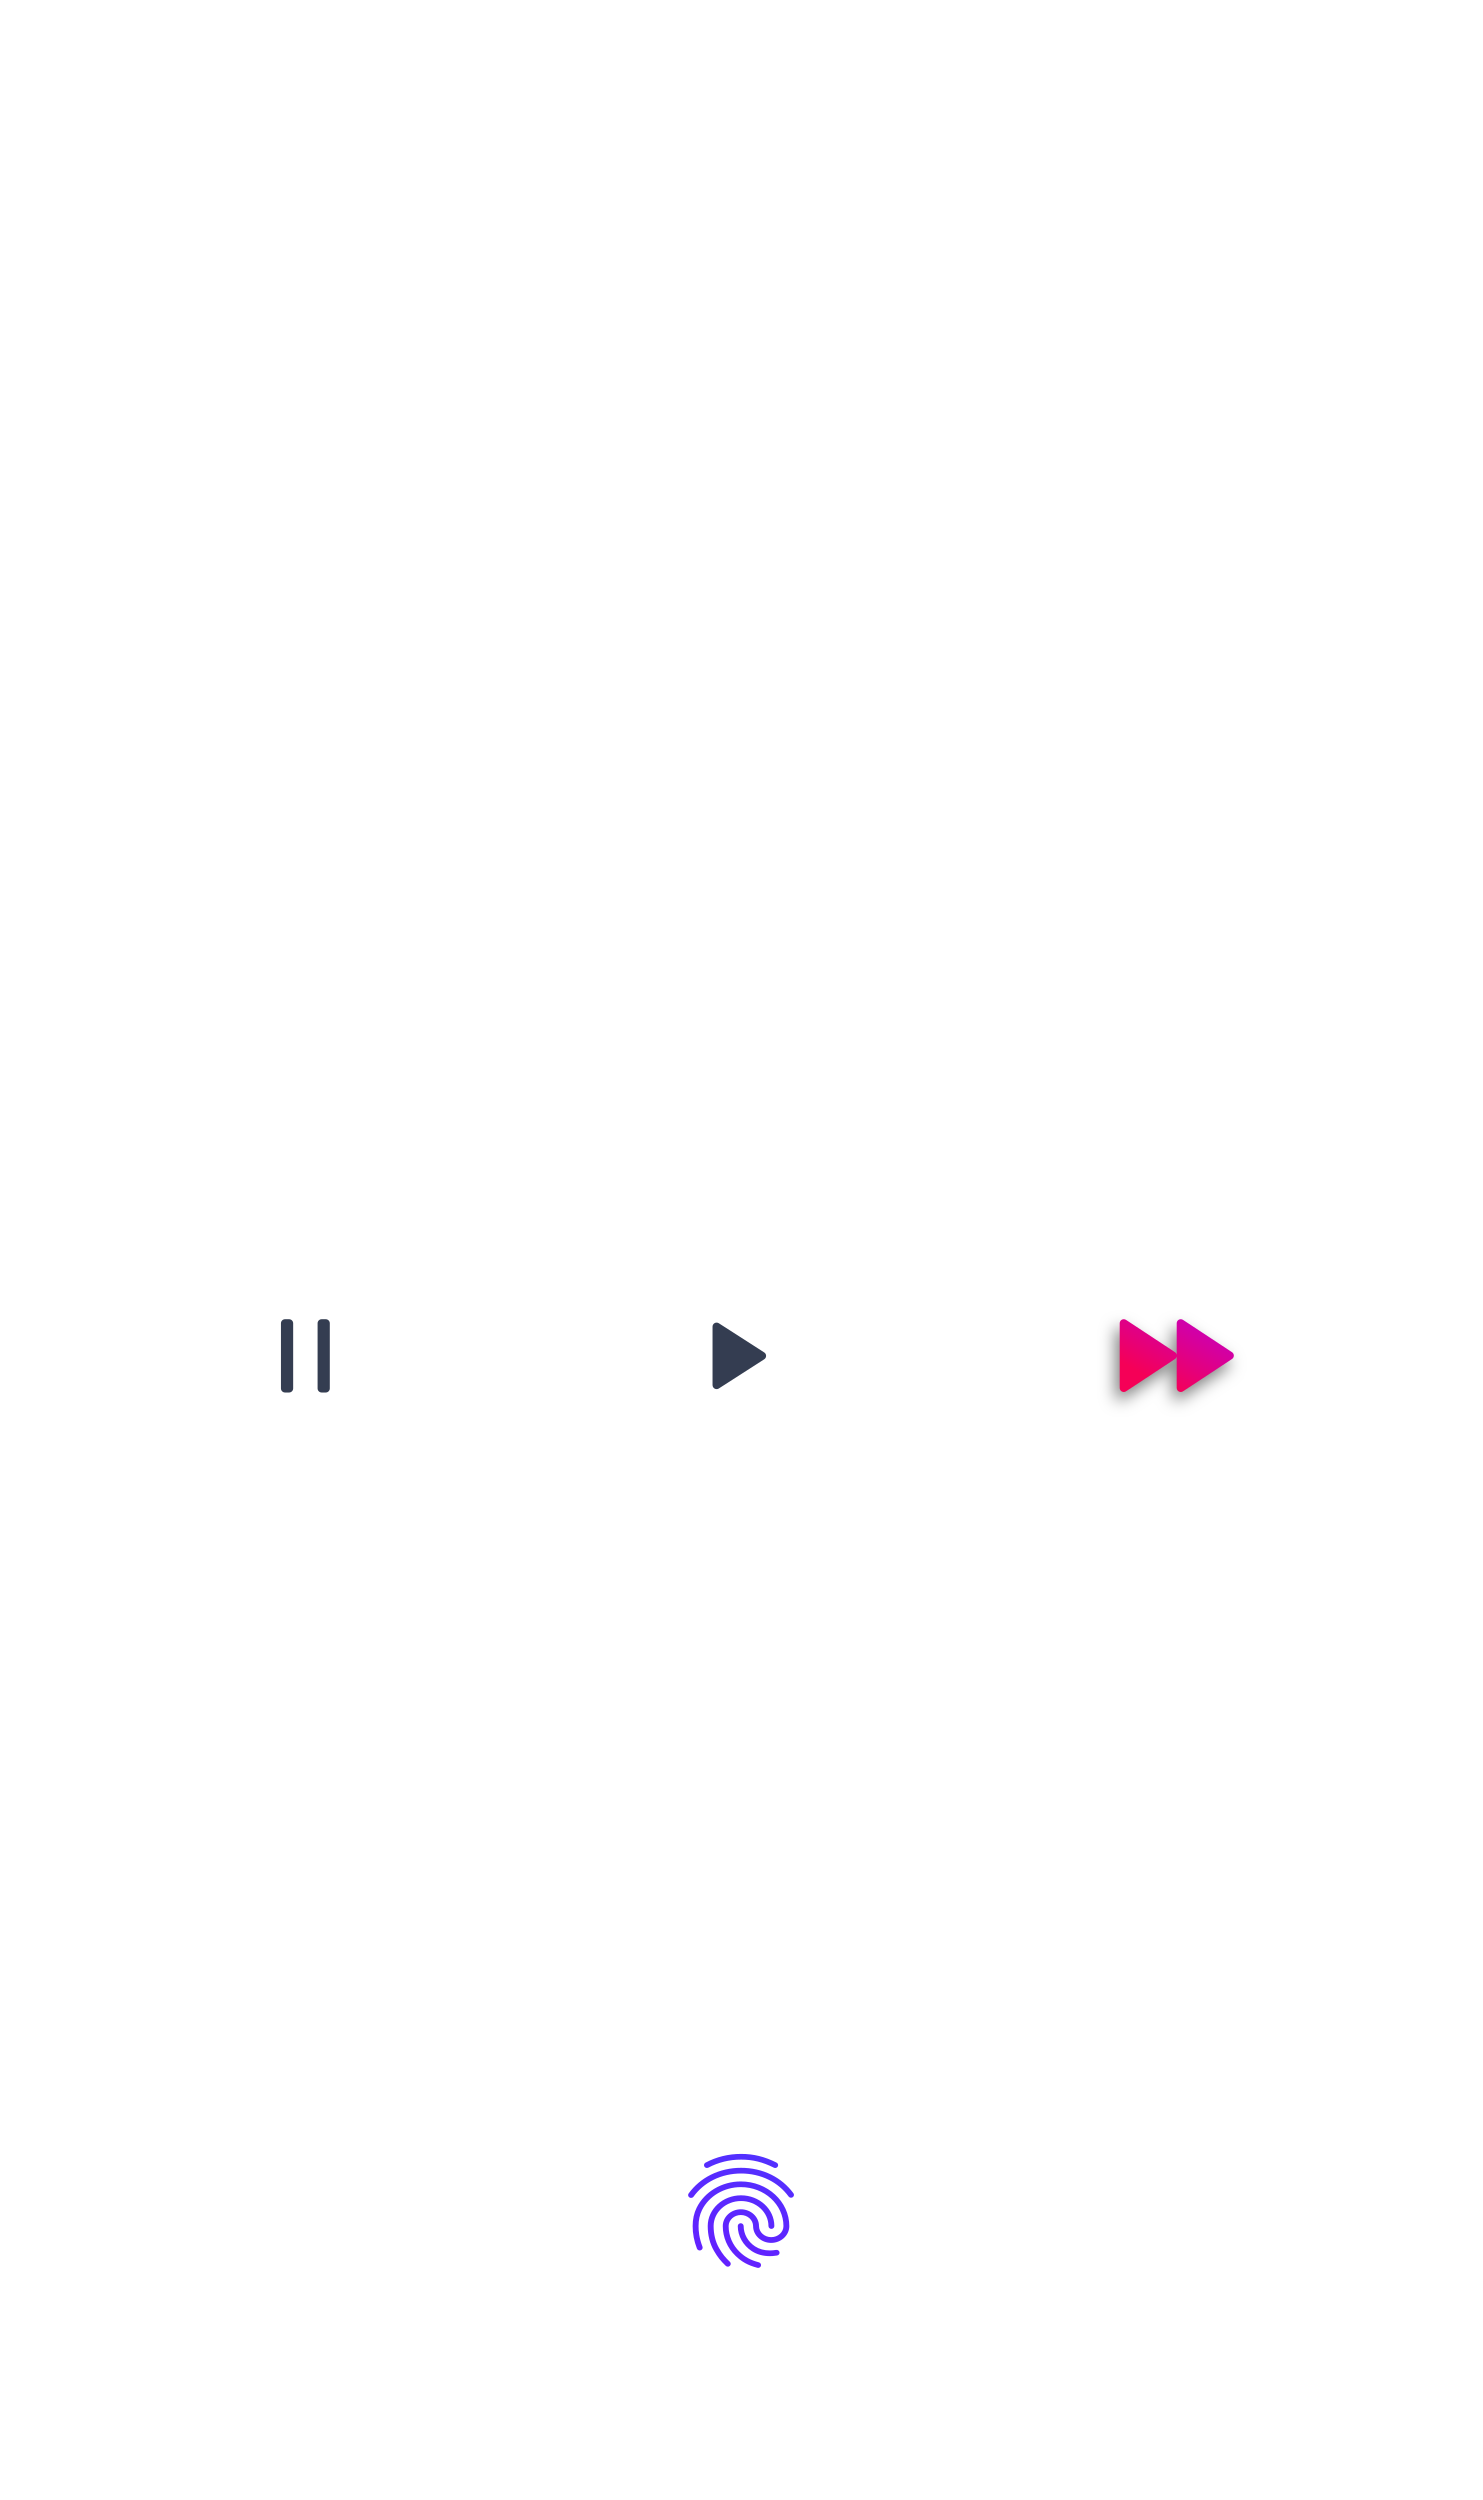
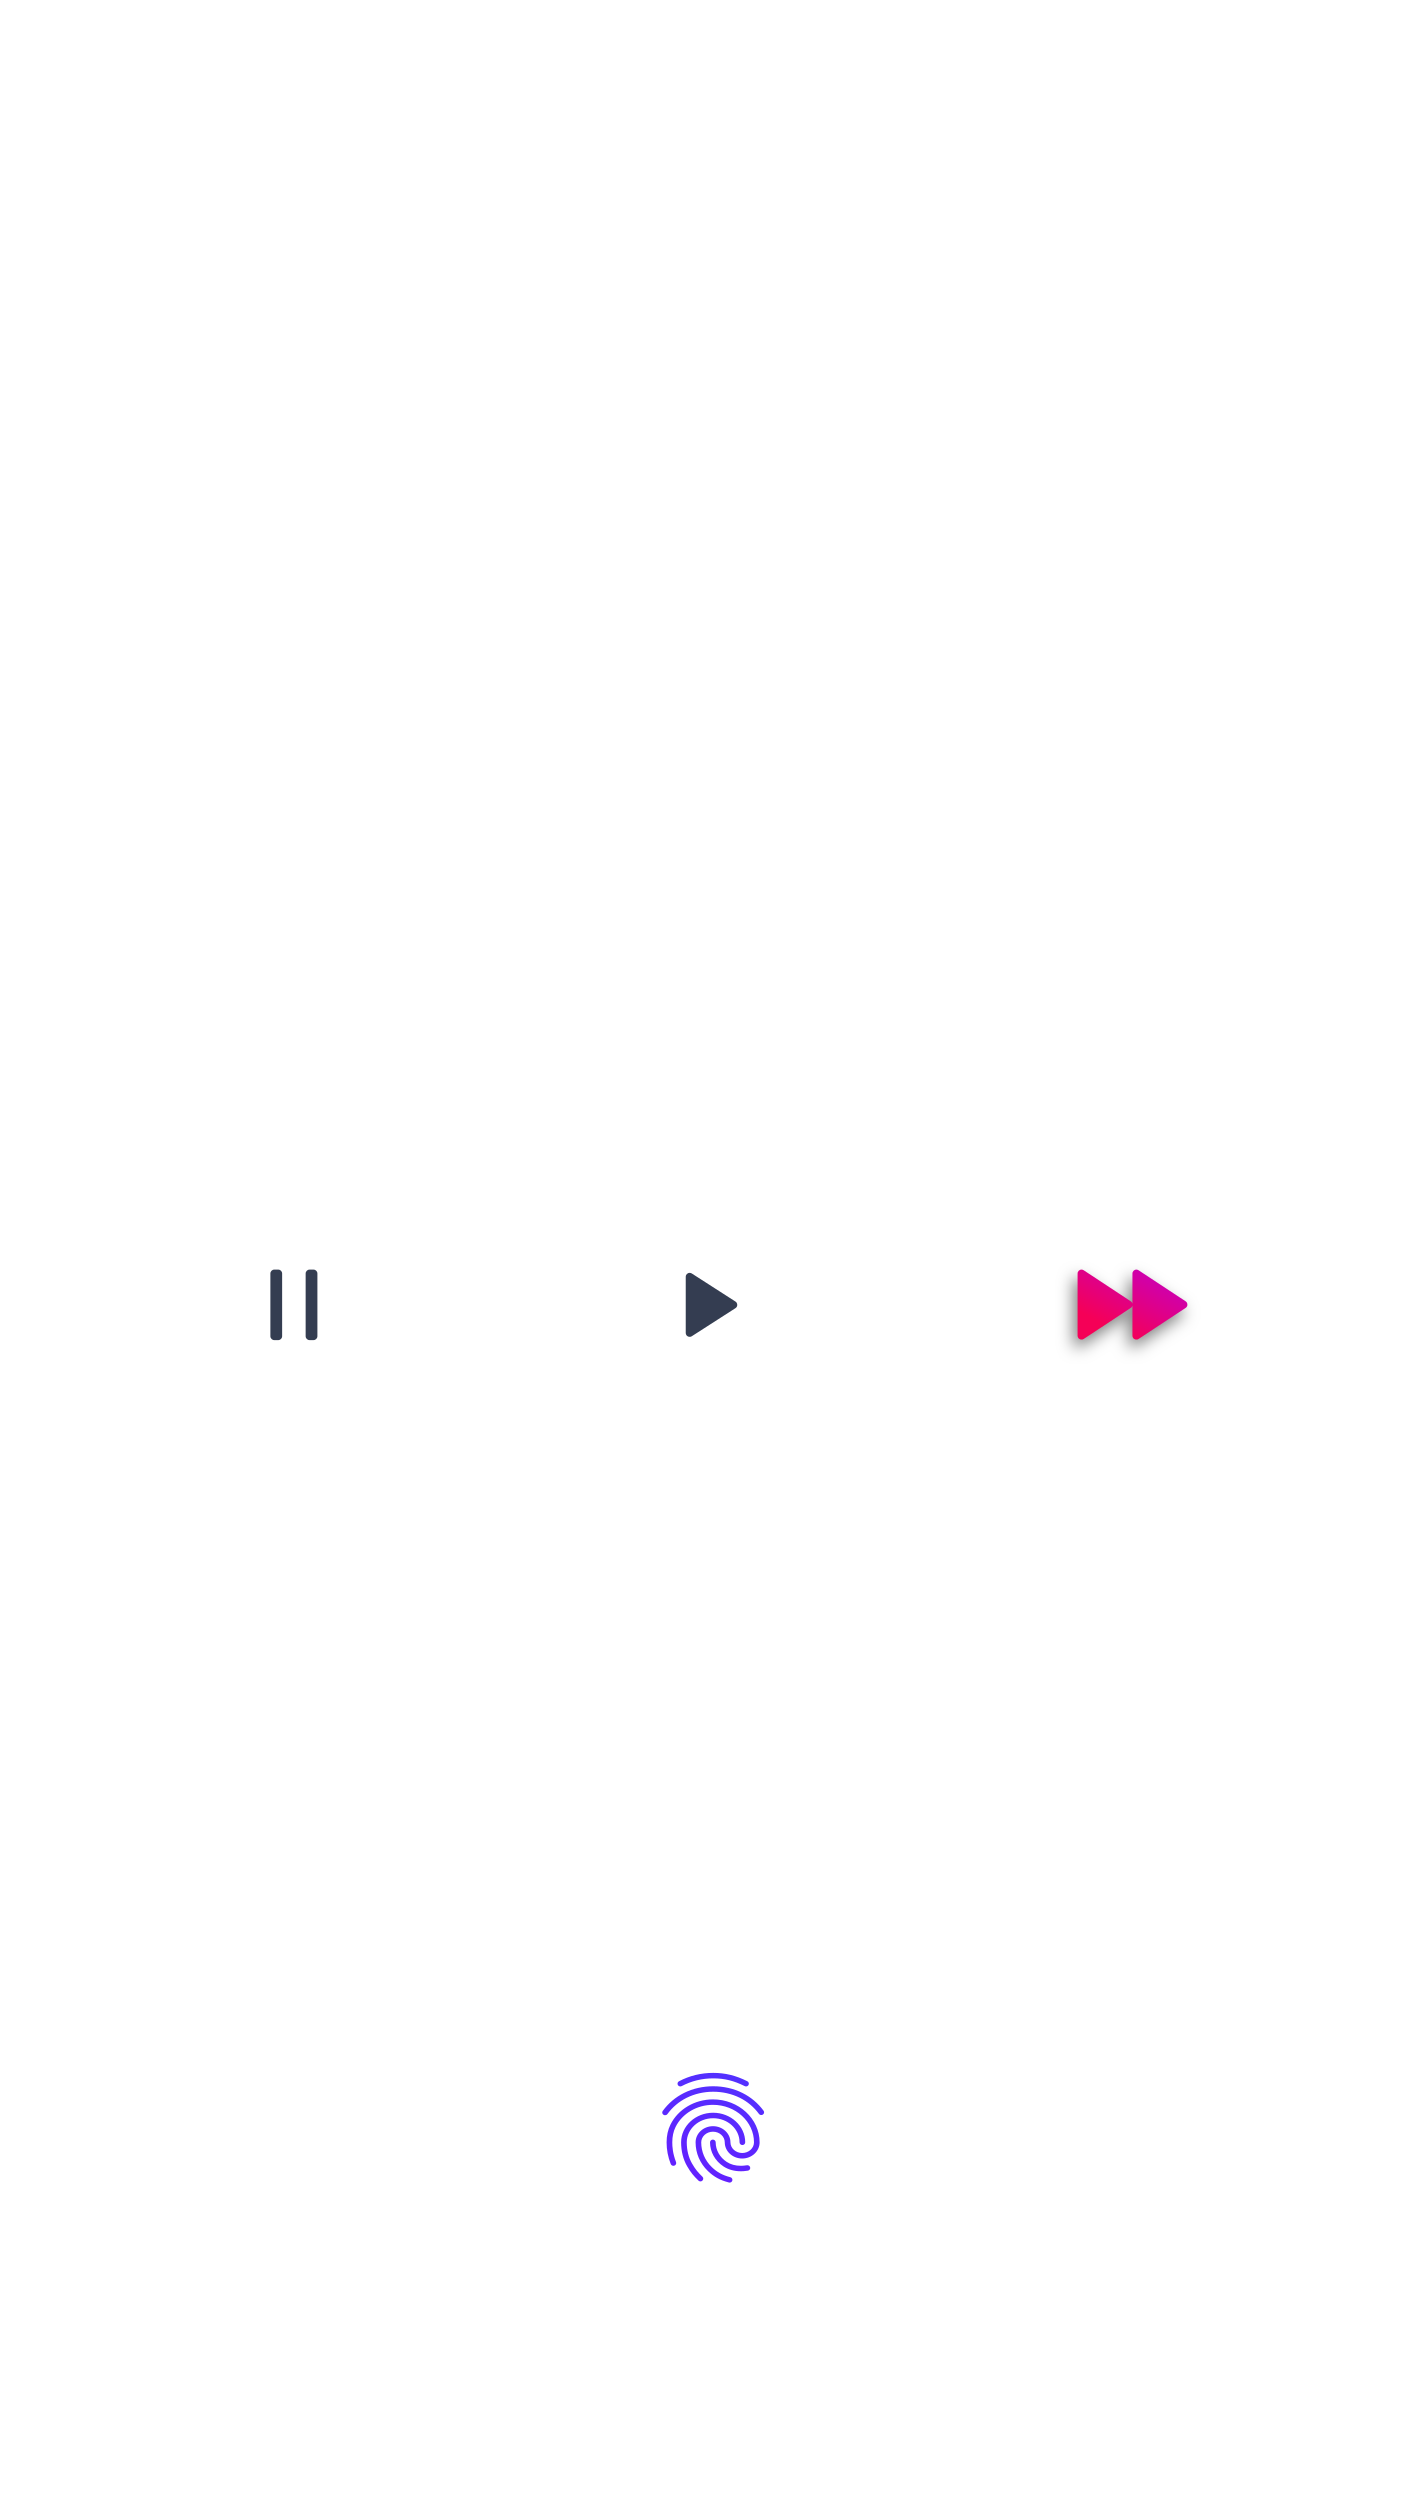
- <svg xmlns="http://www.w3.org/2000/svg" xmlns:xlink="http://www.w3.org/1999/xlink" width="364px" height="614px" viewBox="0 0 364 614" version="1.1">
+ <svg xmlns="http://www.w3.org/2000/svg" xmlns:xlink="http://www.w3.org/1999/xlink" width="364px" height="638px" viewBox="0 0 364 638" version="1.1">
  <defs>
    <linearGradient x1="13.73%" y1="70.328%" x2="116.141%" y2="-49.739%" id="linearGradient-1">
      <stop stop-color="#F50057" offset="0%" />
      <stop stop-color="#AA00FF" offset="100%" />
    </linearGradient>
    <path d="M289,332.701 L289,325 C289,324.448 289.448,324 290,324 C290.196,324 290.387,324.057 290.551,324.165 L302.579,332.101 C303.04,332.405 303.167,333.025 302.863,333.486 C302.788,333.599 302.692,333.696 302.579,333.77 L290.551,341.706 C290.09,342.01 289.469,341.883 289.165,341.422 C289.057,341.259 289,341.067 289,340.871 L289,333.172 C288.974,333.281 288.928,333.387 288.863,333.486 C288.788,333.599 288.692,333.696 288.579,333.77 L276.551,341.706 C276.09,342.01 275.469,341.883 275.165,341.422 C275.057,341.259 275,341.067 275,340.871 L275,325 C275,324.448 275.448,324 276,324 C276.196,324 276.387,324.057 276.551,324.165 L288.579,332.101 C288.799,332.246 288.943,332.463 289,332.701 Z" id="path-2" />
    <filter x="-28.5%" y="-28.0%" width="149.9%" height="178.3%" filterUnits="objectBoundingBox" id="filter-3">
      <feOffset dx="-1" dy="2" in="SourceAlpha" result="shadowOffsetOuter1" />
      <feGaussianBlur stdDeviation="2" in="shadowOffsetOuter1" result="shadowBlurOuter1" />
      <feColorMatrix values="0 0 0 0 0   0 0 0 0 0   0 0 0 0 0  0 0 0 0.5 0" type="matrix" in="shadowBlurOuter1" />
    </filter>
    <linearGradient x1="18.726%" y1="100%" x2="107.03%" y2="-195.32%" id="linearGradient-4">
      <stop stop-color="#651FFF" offset="0%" />
      <stop stop-color="#304FFE" offset="100%" />
    </linearGradient>
  </defs>
  <g id="choice_pre" stroke="none" stroke-width="1" fill="none" fill-rule="evenodd">
    <path d="M182.841,327.308 L190.01,338.459 C190.308,338.924 190.174,339.543 189.709,339.841 C189.548,339.945 189.36,340 189.168,340 L174.832,340 C174.279,340 173.832,339.552 173.832,339 C173.832,338.808 173.887,338.621 173.99,338.459 L181.159,327.308 C181.457,326.844 182.076,326.709 182.541,327.008 C182.661,327.086 182.764,327.188 182.841,327.308 Z" id="Triangle" fill="#343D51" transform="translate(182, 333) rotate(90) translate(-182, -333) " />
    <g id="Triangle-2">
      <use fill="black" fill-opacity="1" filter="url(#filter-3)" xlink:href="#path-2" />
      <use fill="url(#linearGradient-1)" fill-rule="evenodd" xlink:href="#path-2" />
    </g>
    <path d="M79,324 L80,324 C80.552,324 81,324.448 81,325 L81,341 C81,341.552 80.552,342 80,342 L79,342 C78.448,342 78,341.552 78,341 L78,325 C78,324.448 78.448,324 79,324 Z M70,324 L71,324 C71.552,324 72,324.448 72,325 L72,341 C72,341.552 71.552,342 71,342 L70,342 C69.448,342 69,341.552 69,341 L69,325 C69,324.448 69.448,324 70,324 Z" id="pause" fill="#343D51" />
    <path d="M176.598,552.114 C177.53,553.724 178.15,554.417 179.262,555.502 C179.544,555.775 179.544,556.223 179.255,556.489 C179.125,556.636 178.937,556.699 178.757,556.699 C178.569,556.699 178.389,556.629 178.244,556.489 C176.995,555.264 176.317,554.487 175.342,552.8 C174.345,551.078 173.818,548.971 173.818,546.717 C173.818,542.559 177.486,539.171 181.999,539.171 C186.511,539.171 190.179,542.552 190.179,546.717 C190.179,547.102 189.854,547.417 189.457,547.417 C189.06,547.417 188.735,547.102 188.735,546.717 C188.735,543.329 185.717,540.571 181.999,540.571 C178.288,540.571 175.262,543.329 175.262,546.717 C175.262,548.733 175.724,550.595 176.598,552.114 Z M173.97,532.374 C173.616,532.556 173.183,532.437 172.988,532.094 C172.8,531.751 172.923,531.331 173.277,531.142 C175.97,529.721 178.909,529 182.013,529 C185.089,529 187.775,529.658 190.721,531.135 C191.075,531.31 191.212,531.737 191.031,532.08 C190.901,532.318 190.649,532.458 190.389,532.458 C190.273,532.458 190.165,532.43 190.056,532.381 C187.291,530.995 184.887,530.4 182.013,530.4 C179.147,530.4 176.447,531.065 173.97,532.374 Z M181.948,535.762 C188.511,535.762 193.854,540.683 193.854,546.731 C193.854,549.006 191.854,550.854 189.407,550.854 C186.959,550.854 184.959,549.006 184.959,546.731 C184.959,545.233 183.609,544.008 181.955,544.008 C180.302,544.008 178.952,545.226 178.952,546.731 C178.952,549.118 179.912,551.365 181.652,553.045 C183.017,554.361 184.345,555.089 186.381,555.628 C186.764,555.733 186.995,556.118 186.887,556.489 C186.8,556.797 186.511,557 186.194,557 C186.129,557 186.064,556.993 186.006,556.972 C183.703,556.363 182.201,555.537 180.641,554.032 C178.627,552.086 177.515,549.489 177.515,546.724 C177.515,544.449 179.508,542.601 181.963,542.601 C184.418,542.601 186.41,544.449 186.41,546.724 C186.41,548.222 187.76,549.447 189.414,549.447 C191.067,549.447 192.417,548.229 192.417,546.724 C192.417,541.446 187.724,537.155 181.955,537.155 C177.847,537.155 174.1,539.367 172.41,542.797 C171.847,543.931 171.566,545.254 171.566,546.724 C171.566,547.816 171.667,549.538 172.526,551.771 C172.663,552.135 172.476,552.534 172.1,552.674 C171.725,552.807 171.313,552.625 171.169,552.261 C170.461,550.42 170.115,548.614 170.115,546.724 C170.115,545.044 170.447,543.518 171.104,542.195 C173.031,538.289 177.291,535.762 181.948,535.762 Z M190.612,552.576 C191.002,552.506 191.378,552.765 191.45,553.143 C191.522,553.521 191.255,553.885 190.865,553.955 C190.02,554.102 189.306,554.109 189.103,554.109 C187.385,554.109 185.876,553.689 184.627,552.87 C182.483,551.456 181.197,549.16 181.197,546.724 C181.197,546.339 181.522,546.024 181.919,546.024 C182.316,546.024 182.641,546.339 182.641,546.724 C182.641,548.691 183.688,550.553 185.443,551.708 C186.461,552.38 187.659,552.709 189.103,552.709 C189.45,552.709 190.035,552.674 190.612,552.576 Z M194.865,538.66 C195.096,538.975 195.024,539.409 194.699,539.633 C194.374,539.857 193.919,539.787 193.688,539.472 C192.389,537.708 190.742,536.322 188.793,535.356 C184.649,533.291 179.356,533.298 175.219,535.37 C173.262,536.35 171.609,537.743 170.317,539.521 C170.172,539.71 169.948,539.808 169.725,539.808 C169.58,539.808 169.436,539.766 169.306,539.682 C168.981,539.458 168.901,539.024 169.133,538.709 C170.562,536.749 172.389,535.209 174.555,534.124 C179.096,531.849 184.901,531.842 189.45,534.11 C191.609,535.188 193.428,536.714 194.865,538.66 Z" id="Finger" fill="url(#linearGradient-4)" fill-rule="nonzero" />
  </g>
</svg>
